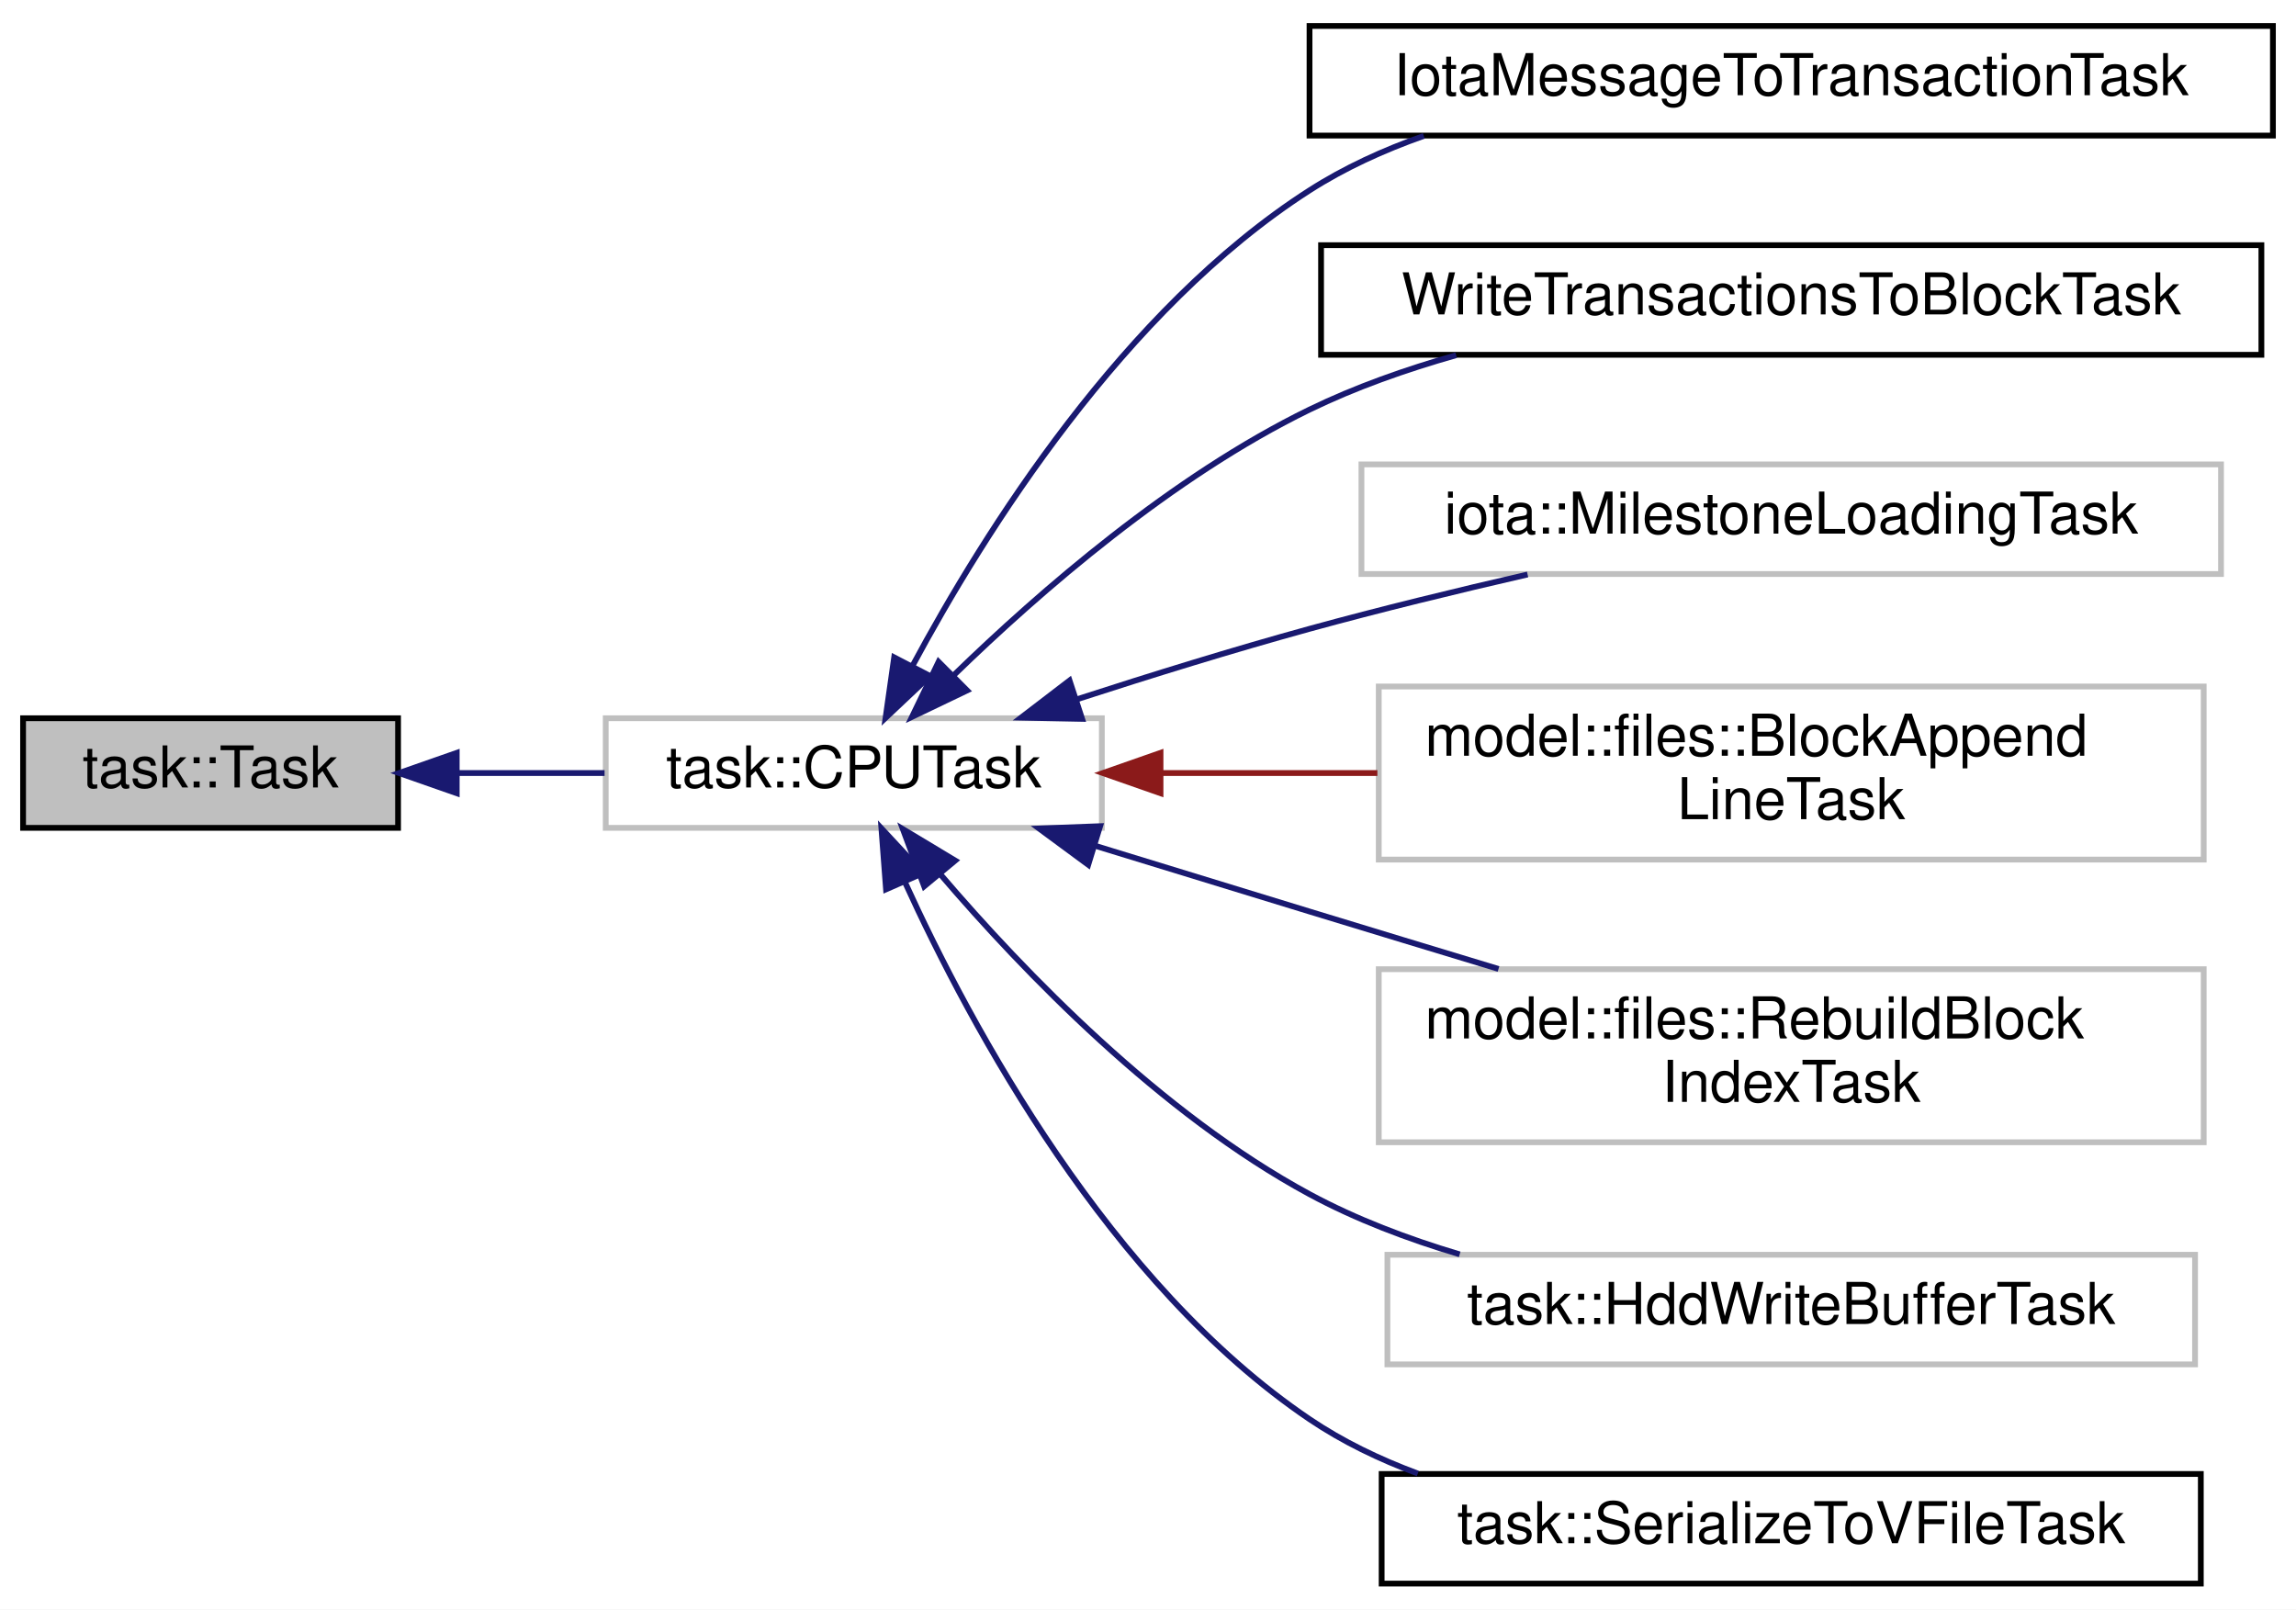
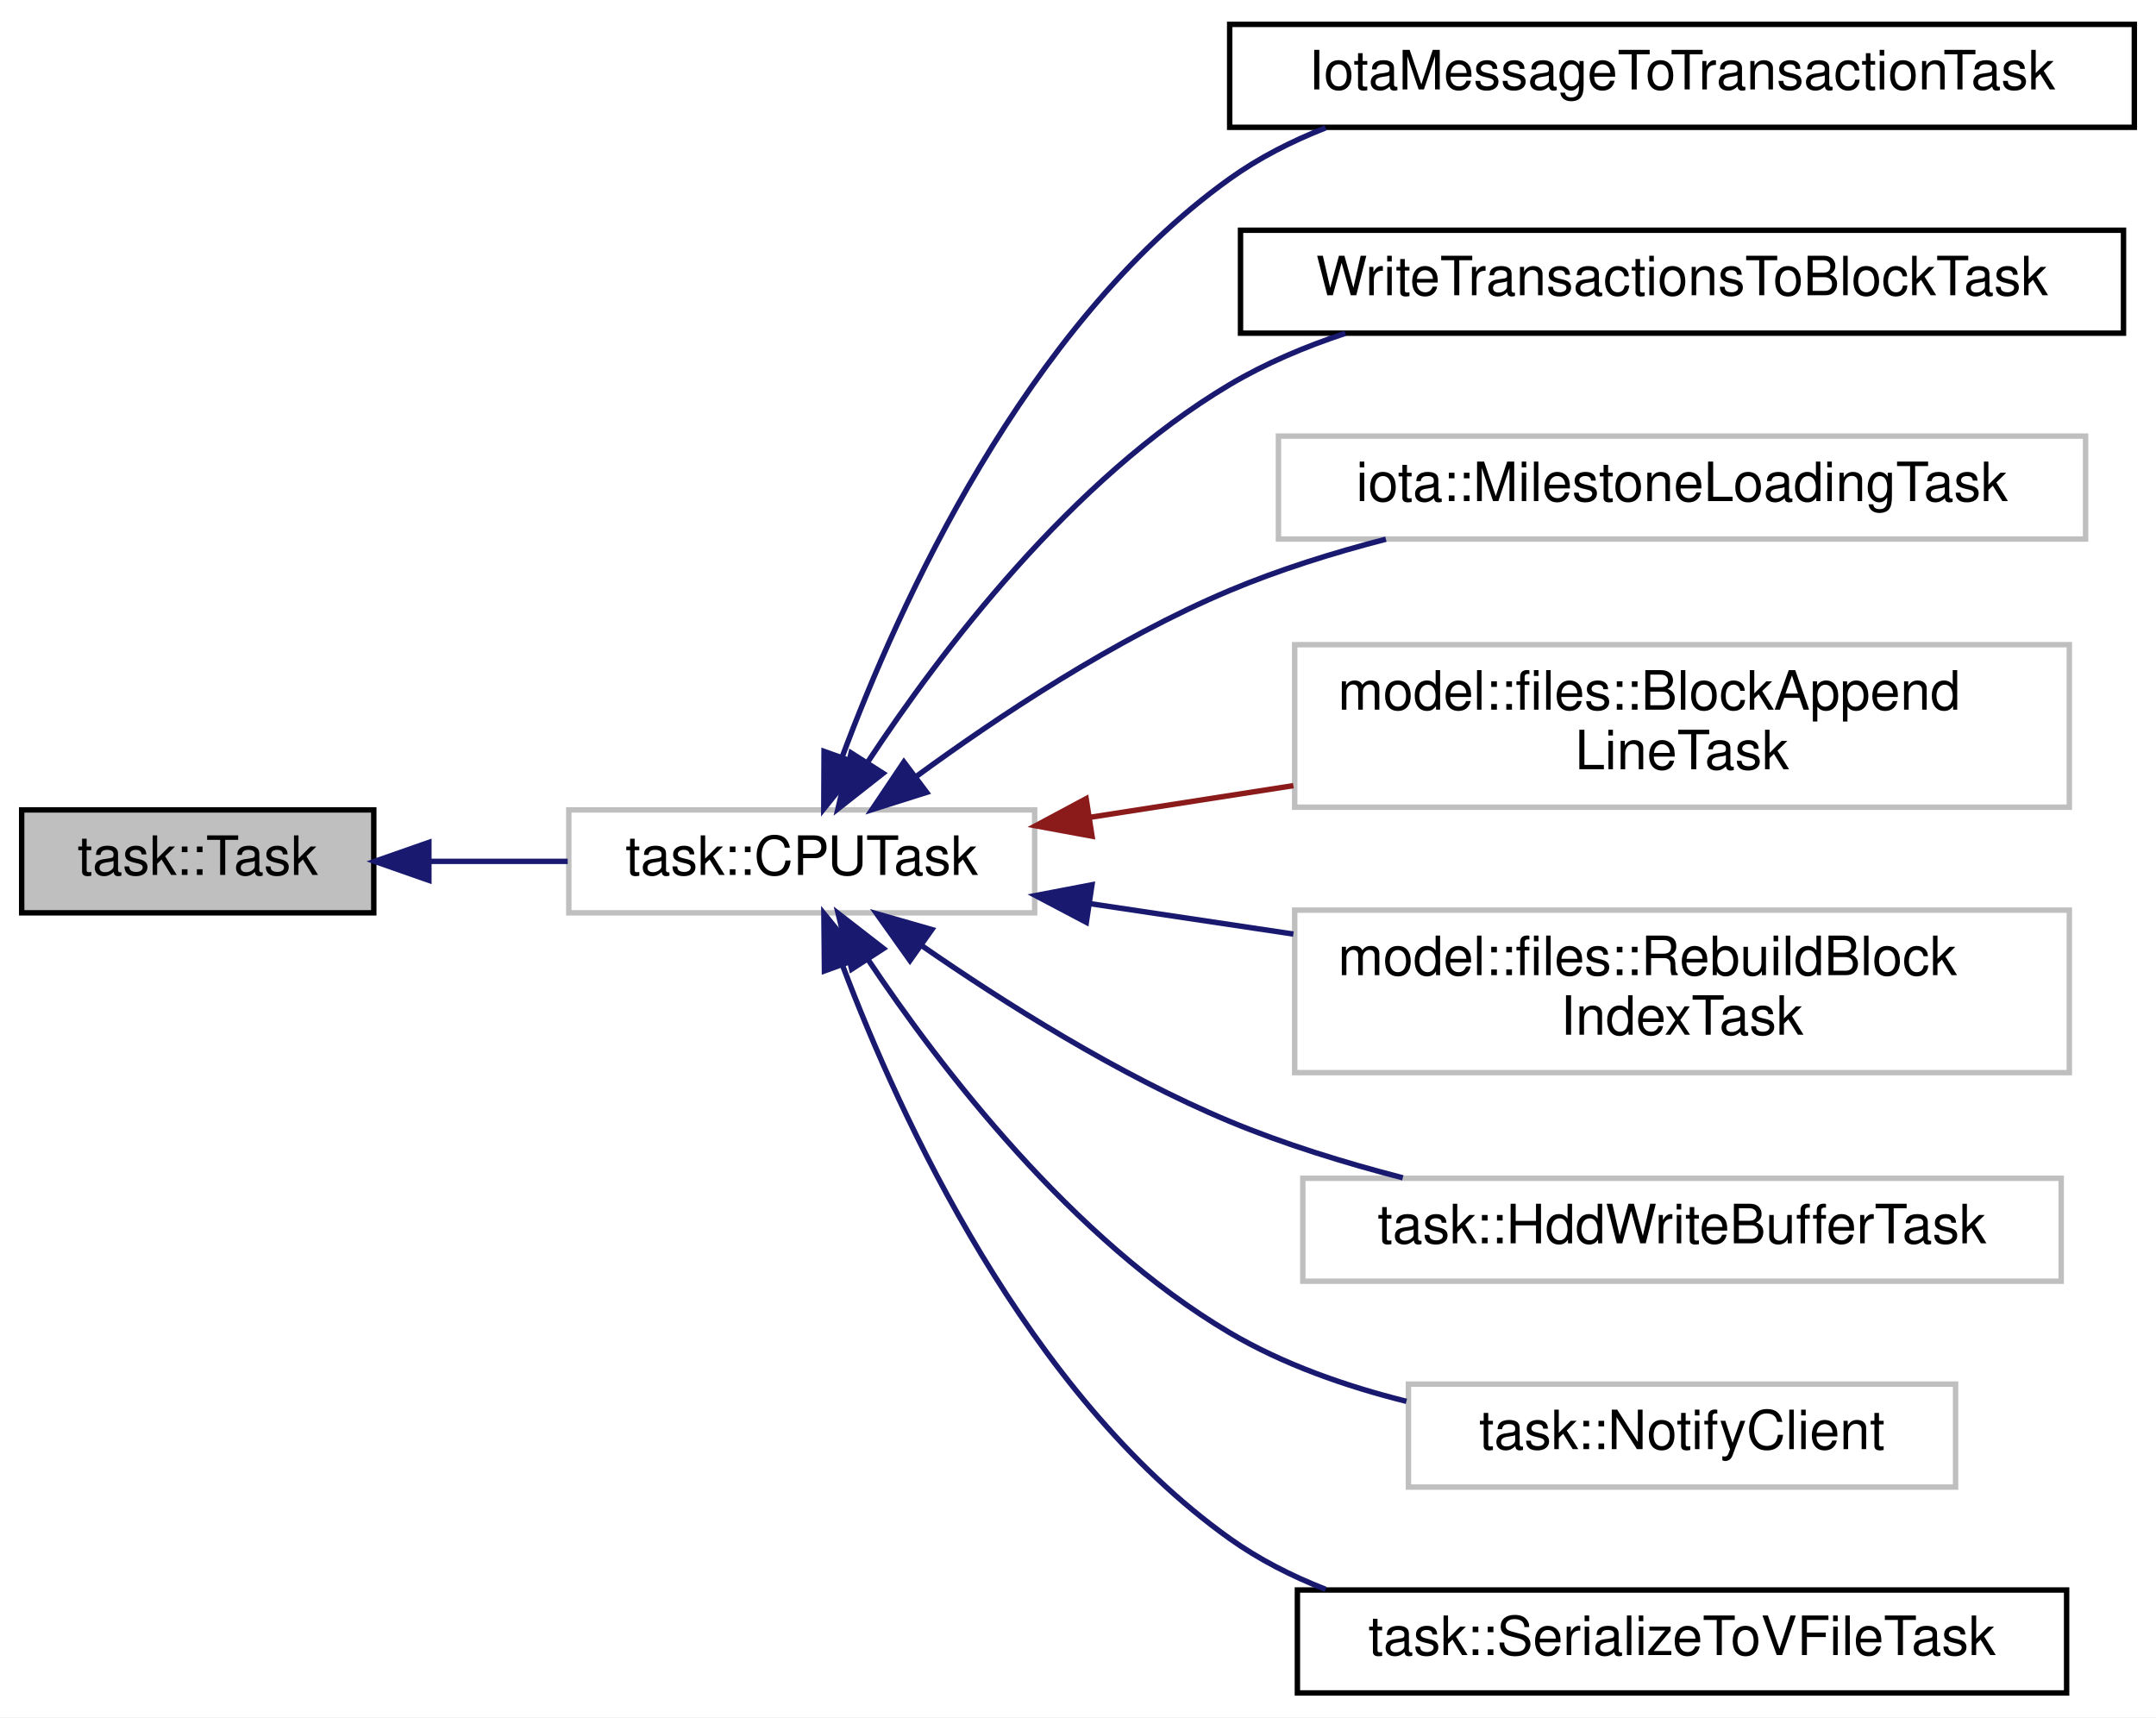
- <svg xmlns="http://www.w3.org/2000/svg" xmlns:xlink="http://www.w3.org/1999/xlink" width="398pt" height="279pt" viewBox="0.00 0.00 398.00 279.00">
-   <g id="graph0" class="graph" transform="scale(1 1) rotate(0) translate(4 275)">
-     <polygon fill="white" stroke="transparent" points="-4,4 -4,-275 394,-275 394,4 -4,4" />
+ <svg xmlns="http://www.w3.org/2000/svg" xmlns:xlink="http://www.w3.org/1999/xlink" width="398pt" height="317pt" viewBox="0.00 0.00 398.00 317.00">
+   <g id="graph0" class="graph" transform="scale(1 1) rotate(0) translate(4 313)">
+     <polygon fill="white" stroke="transparent" points="-4,4 -4,-313 394,-313 394,4 -4,4" />
    <g id="node1" class="node">
      <g id="a_node1">
        <a xlink:title=" ">
-           <polygon fill="#bfbfbf" stroke="black" points="0,-131.5 0,-150.5 65,-150.5 65,-131.5 0,-131.5" />
-           <text text-anchor="middle" x="32.5" y="-138.5" font-family="Helvetica,sans-Serif" font-size="10.00">task::Task</text>
+           <polygon fill="#bfbfbf" stroke="black" points="0,-144.5 0,-163.5 65,-163.5 65,-144.5 0,-144.5" />
+           <text text-anchor="middle" x="32.5" y="-151.5" font-family="Helvetica,sans-Serif" font-size="10.00">task::Task</text>
        </a>
      </g>
    </g>
    <g id="node2" class="node">
      <g id="a_node2">
        <a xlink:href="classtask_1_1_c_p_u_task.html" target="_top" xlink:title=" ">
-           <polygon fill="white" stroke="#bfbfbf" points="101,-131.5 101,-150.5 187,-150.5 187,-131.5 101,-131.5" />
-           <text text-anchor="middle" x="144" y="-138.5" font-family="Helvetica,sans-Serif" font-size="10.00">task::CPUTask</text>
+           <polygon fill="white" stroke="#bfbfbf" points="101,-144.5 101,-163.5 187,-163.5 187,-144.5 101,-144.5" />
+           <text text-anchor="middle" x="144" y="-151.5" font-family="Helvetica,sans-Serif" font-size="10.00">task::CPUTask</text>
        </a>
      </g>
    </g>
    <g id="edge1" class="edge">
-       <path fill="none" stroke="midnightblue" d="M75.42,-141C83.74,-141 92.47,-141 100.8,-141" />
-       <polygon fill="midnightblue" stroke="midnightblue" points="75.17,-137.5 65.17,-141 75.17,-144.5 75.17,-137.5" />
+       <path fill="none" stroke="midnightblue" d="M75.42,-154C83.74,-154 92.47,-154 100.8,-154" />
+       <polygon fill="midnightblue" stroke="midnightblue" points="75.17,-150.5 65.17,-154 75.17,-157.5 75.17,-150.5" />
    </g>
    <g id="node3" class="node">
      <g id="a_node3">
        <a xlink:href="class_iota_message_to_transaction_task.html" target="_top" xlink:title=": Get confirmed transaction id from Iota, process it">
-           <polygon fill="white" stroke="black" points="223,-251.5 223,-270.5 390,-270.5 390,-251.5 223,-251.5" />
-           <text text-anchor="middle" x="306.5" y="-258.5" font-family="Helvetica,sans-Serif" font-size="10.00">IotaMessageToTransactionTask</text>
+           <polygon fill="white" stroke="black" points="223,-289.5 223,-308.5 390,-308.5 390,-289.5 223,-289.5" />
+           <text text-anchor="middle" x="306.5" y="-296.5" font-family="Helvetica,sans-Serif" font-size="10.00">IotaMessageToTransactionTask</text>
        </a>
      </g>
    </g>
    <g id="edge2" class="edge">
-       <path fill="none" stroke="midnightblue" d="M154.22,-159.66C166.6,-182.7 190.82,-221.39 223,-242 229.06,-245.89 235.83,-248.98 242.81,-251.44" />
-       <polygon fill="midnightblue" stroke="midnightblue" points="157.21,-157.83 149.51,-150.56 151,-161.05 157.21,-157.83" />
+       <path fill="none" stroke="midnightblue" d="M151.43,-173.18C161.85,-201.19 185.16,-252.91 223,-280 228.38,-283.85 234.41,-286.93 240.71,-289.4" />
+       <polygon fill="midnightblue" stroke="midnightblue" points="154.71,-171.95 148.07,-163.7 148.12,-174.3 154.71,-171.95" />
    </g>
    <g id="node4" class="node">
      <g id="a_node4">
        <a xlink:href="class_write_transactions_to_block_task.html" target="_top" xlink:title="Task for collecting transactions and write it to block chain after timeout.">
-           <polygon fill="white" stroke="black" points="225,-213.5 225,-232.5 388,-232.5 388,-213.5 225,-213.5" />
-           <text text-anchor="middle" x="306.5" y="-220.5" font-family="Helvetica,sans-Serif" font-size="10.00">WriteTransactionsToBlockTask</text>
+           <polygon fill="white" stroke="black" points="225,-251.5 225,-270.5 388,-270.5 388,-251.5 225,-251.5" />
+           <text text-anchor="middle" x="306.5" y="-258.5" font-family="Helvetica,sans-Serif" font-size="10.00">WriteTransactionsToBlockTask</text>
        </a>
      </g>
    </g>
    <g id="edge3" class="edge">
-       <path fill="none" stroke="midnightblue" d="M161.42,-158.05C176.21,-172.42 199.23,-192.43 223,-204 230.93,-207.86 239.67,-210.95 248.42,-213.43" />
-       <polygon fill="midnightblue" stroke="midnightblue" points="163.64,-155.32 154.09,-150.74 158.7,-160.28 163.64,-155.32" />
+       <path fill="none" stroke="midnightblue" d="M156.19,-172.34C169.54,-192.59 193.75,-224.63 223,-242 229.57,-245.9 236.88,-249 244.35,-251.47" />
+       <polygon fill="midnightblue" stroke="midnightblue" points="159.02,-170.26 150.69,-163.71 153.11,-174.02 159.02,-170.26" />
    </g>
    <g id="node5" class="node">
      <g id="a_node5">
        <a xlink:href="classiota_1_1_milestone_loading_task.html" target="_top" xlink:title=" ">
-           <polygon fill="white" stroke="#bfbfbf" points="232,-175.5 232,-194.5 381,-194.5 381,-175.5 232,-175.5" />
-           <text text-anchor="middle" x="306.5" y="-182.5" font-family="Helvetica,sans-Serif" font-size="10.00">iota::MilestoneLoadingTask</text>
+           <polygon fill="white" stroke="#bfbfbf" points="232,-213.5 232,-232.5 381,-232.5 381,-213.5 232,-213.5" />
+           <text text-anchor="middle" x="306.5" y="-220.5" font-family="Helvetica,sans-Serif" font-size="10.00">iota::MilestoneLoadingTask</text>
        </a>
      </g>
    </g>
    <g id="edge4" class="edge">
-       <path fill="none" stroke="midnightblue" d="M182.79,-153.82C195.5,-157.94 209.8,-162.37 223,-166 235.19,-169.35 248.5,-172.59 260.8,-175.42" />
-       <polygon fill="midnightblue" stroke="midnightblue" points="183.58,-150.39 172.99,-150.6 181.4,-157.04 183.58,-150.39" />
+       <path fill="none" stroke="midnightblue" d="M165.07,-169.62C180.22,-180.71 201.93,-195.14 223,-204 232.08,-207.82 242.05,-210.94 251.84,-213.47" />
+       <polygon fill="midnightblue" stroke="midnightblue" points="167.06,-166.74 156.96,-163.55 162.86,-172.34 167.06,-166.74" />
    </g>
    <g id="node6" class="node">
      <g id="a_node6">
        <a xlink:href="classmodel_1_1files_1_1_block_append_line_task.html" target="_top" xlink:title=" ">
-           <polygon fill="white" stroke="#bfbfbf" points="235,-126 235,-156 378,-156 378,-126 235,-126" />
-           <text text-anchor="start" x="243" y="-144" font-family="Helvetica,sans-Serif" font-size="10.00">model::files::BlockAppend</text>
-           <text text-anchor="middle" x="306.5" y="-133" font-family="Helvetica,sans-Serif" font-size="10.00">LineTask</text>
+           <polygon fill="white" stroke="#bfbfbf" points="235,-164 235,-194 378,-194 378,-164 235,-164" />
+           <text text-anchor="start" x="243" y="-182" font-family="Helvetica,sans-Serif" font-size="10.00">model::files::BlockAppend</text>
+           <text text-anchor="middle" x="306.5" y="-171" font-family="Helvetica,sans-Serif" font-size="10.00">LineTask</text>
        </a>
      </g>
    </g>
    <g id="edge5" class="edge">
-       <path fill="none" stroke="#8b1a1a" d="M197.39,-141C209.32,-141 222.2,-141 234.76,-141" />
-       <polygon fill="#8b1a1a" stroke="#8b1a1a" points="197.17,-137.5 187.17,-141 197.17,-144.5 197.17,-137.5" />
+       <path fill="none" stroke="#8b1a1a" d="M197.39,-162.16C209.32,-164.02 222.2,-166.02 234.76,-167.98" />
+       <polygon fill="#8b1a1a" stroke="#8b1a1a" points="197.59,-158.65 187.17,-160.57 196.51,-165.57 197.59,-158.65" />
    </g>
    <g id="node7" class="node">
      <g id="a_node7">
        <a xlink:href="classmodel_1_1files_1_1_rebuild_block_index_task.html" target="_top" xlink:title=" ">
-           <polygon fill="white" stroke="#bfbfbf" points="235,-77 235,-107 378,-107 378,-77 235,-77" />
-           <text text-anchor="start" x="243" y="-95" font-family="Helvetica,sans-Serif" font-size="10.00">model::files::RebuildBlock</text>
-           <text text-anchor="middle" x="306.5" y="-84" font-family="Helvetica,sans-Serif" font-size="10.00">IndexTask</text>
+           <polygon fill="white" stroke="#bfbfbf" points="235,-115 235,-145 378,-145 378,-115 235,-115" />
+           <text text-anchor="start" x="243" y="-133" font-family="Helvetica,sans-Serif" font-size="10.00">model::files::RebuildBlock</text>
+           <text text-anchor="middle" x="306.5" y="-122" font-family="Helvetica,sans-Serif" font-size="10.00">IndexTask</text>
        </a>
      </g>
    </g>
    <g id="edge6" class="edge">
-       <path fill="none" stroke="midnightblue" d="M185.85,-128.39C197.82,-124.71 210.93,-120.69 223,-117 233.59,-113.77 244.95,-110.31 255.76,-107.04" />
-       <polygon fill="midnightblue" stroke="midnightblue" points="184.64,-125.1 176.11,-131.39 186.7,-131.79 184.64,-125.1" />
+       <path fill="none" stroke="midnightblue" d="M197.39,-146.17C209.32,-144.38 222.2,-142.46 234.76,-140.58" />
+       <polygon fill="midnightblue" stroke="midnightblue" points="196.54,-142.75 187.17,-147.69 197.58,-149.68 196.54,-142.75" />
    </g>
    <g id="node8" class="node">
      <g id="a_node8">
        <a xlink:href="classtask_1_1_hdd_write_buffer_task.html" target="_top" xlink:title=" ">
-           <polygon fill="white" stroke="#bfbfbf" points="236.5,-38.5 236.5,-57.5 376.5,-57.5 376.5,-38.5 236.5,-38.5" />
-           <text text-anchor="middle" x="306.5" y="-45.5" font-family="Helvetica,sans-Serif" font-size="10.00">task::HddWriteBufferTask</text>
+           <polygon fill="white" stroke="#bfbfbf" points="236.5,-76.5 236.5,-95.5 376.5,-95.5 376.5,-76.5 236.5,-76.5" />
+           <text text-anchor="middle" x="306.5" y="-83.5" font-family="Helvetica,sans-Serif" font-size="10.00">task::HddWriteBufferTask</text>
        </a>
      </g>
    </g>
    <g id="edge7" class="edge">
-       <path fill="none" stroke="midnightblue" d="M159.1,-123.34C173.43,-106.59 197.15,-81.96 223,-68 231.04,-63.66 240.03,-60.25 249.03,-57.57" />
-       <polygon fill="midnightblue" stroke="midnightblue" points="156.2,-121.36 152.5,-131.29 161.58,-125.83 156.2,-121.36" />
+       <path fill="none" stroke="midnightblue" d="M166,-138.55C181.17,-128.04 202.51,-114.54 223,-106 233.07,-101.81 244.21,-98.37 254.96,-95.59" />
+       <polygon fill="midnightblue" stroke="midnightblue" points="163.98,-135.7 157.84,-144.33 168.02,-141.41 163.98,-135.7" />
    </g>
    <g id="node9" class="node">
      <g id="a_node9">
+         <a xlink:href="classtask_1_1_notify_client.html" target="_top" xlink:title=" ">
+           <polygon fill="white" stroke="#bfbfbf" points="256,-38.5 256,-57.5 357,-57.5 357,-38.5 256,-38.5" />
+           <text text-anchor="middle" x="306.5" y="-45.5" font-family="Helvetica,sans-Serif" font-size="10.00">task::NotifyClient</text>
+         </a>
+       </g>
+     </g>
+     <g id="edge8" class="edge">
+       <path fill="none" stroke="midnightblue" d="M156.24,-135.87C169.63,-115.85 193.89,-84.18 223,-67 232.87,-61.17 244.39,-57.13 255.63,-54.33" />
+       <polygon fill="midnightblue" stroke="midnightblue" points="153.21,-134.1 150.72,-144.4 159.09,-137.91 153.21,-134.1" />
+     </g>
+     <g id="node10" class="node">
+       <g id="a_node10">
        <a xlink:href="classtask_1_1_serialize_to_v_file_task.html" target="_top" xlink:title="Task for serializing binary data in preparing for saving in file.">
          <polygon fill="white" stroke="black" points="235.5,-0.5 235.5,-19.5 377.5,-19.5 377.5,-0.5 235.5,-0.5" />
          <text text-anchor="middle" x="306.5" y="-7.5" font-family="Helvetica,sans-Serif" font-size="10.00">task::SerializeToVFileTask</text>
        </a>
      </g>
    </g>
-     <g id="edge8" class="edge">
-       <path fill="none" stroke="midnightblue" d="M152.84,-122.15C164.36,-96.87 188.32,-52.44 223,-29 228.72,-25.13 235.13,-22.04 241.77,-19.58" />
-       <polygon fill="midnightblue" stroke="midnightblue" points="149.59,-120.84 148.79,-131.41 156,-123.65 149.59,-120.84" />
+     <g id="edge9" class="edge">
+       <path fill="none" stroke="midnightblue" d="M151.61,-134.6C162.16,-106.73 185.5,-55.75 223,-29 228.38,-25.16 234.43,-22.08 240.72,-19.62" />
+       <polygon fill="midnightblue" stroke="midnightblue" points="148.19,-133.78 148.09,-144.37 154.78,-136.16 148.19,-133.78" />
    </g>
  </g>
</svg>
